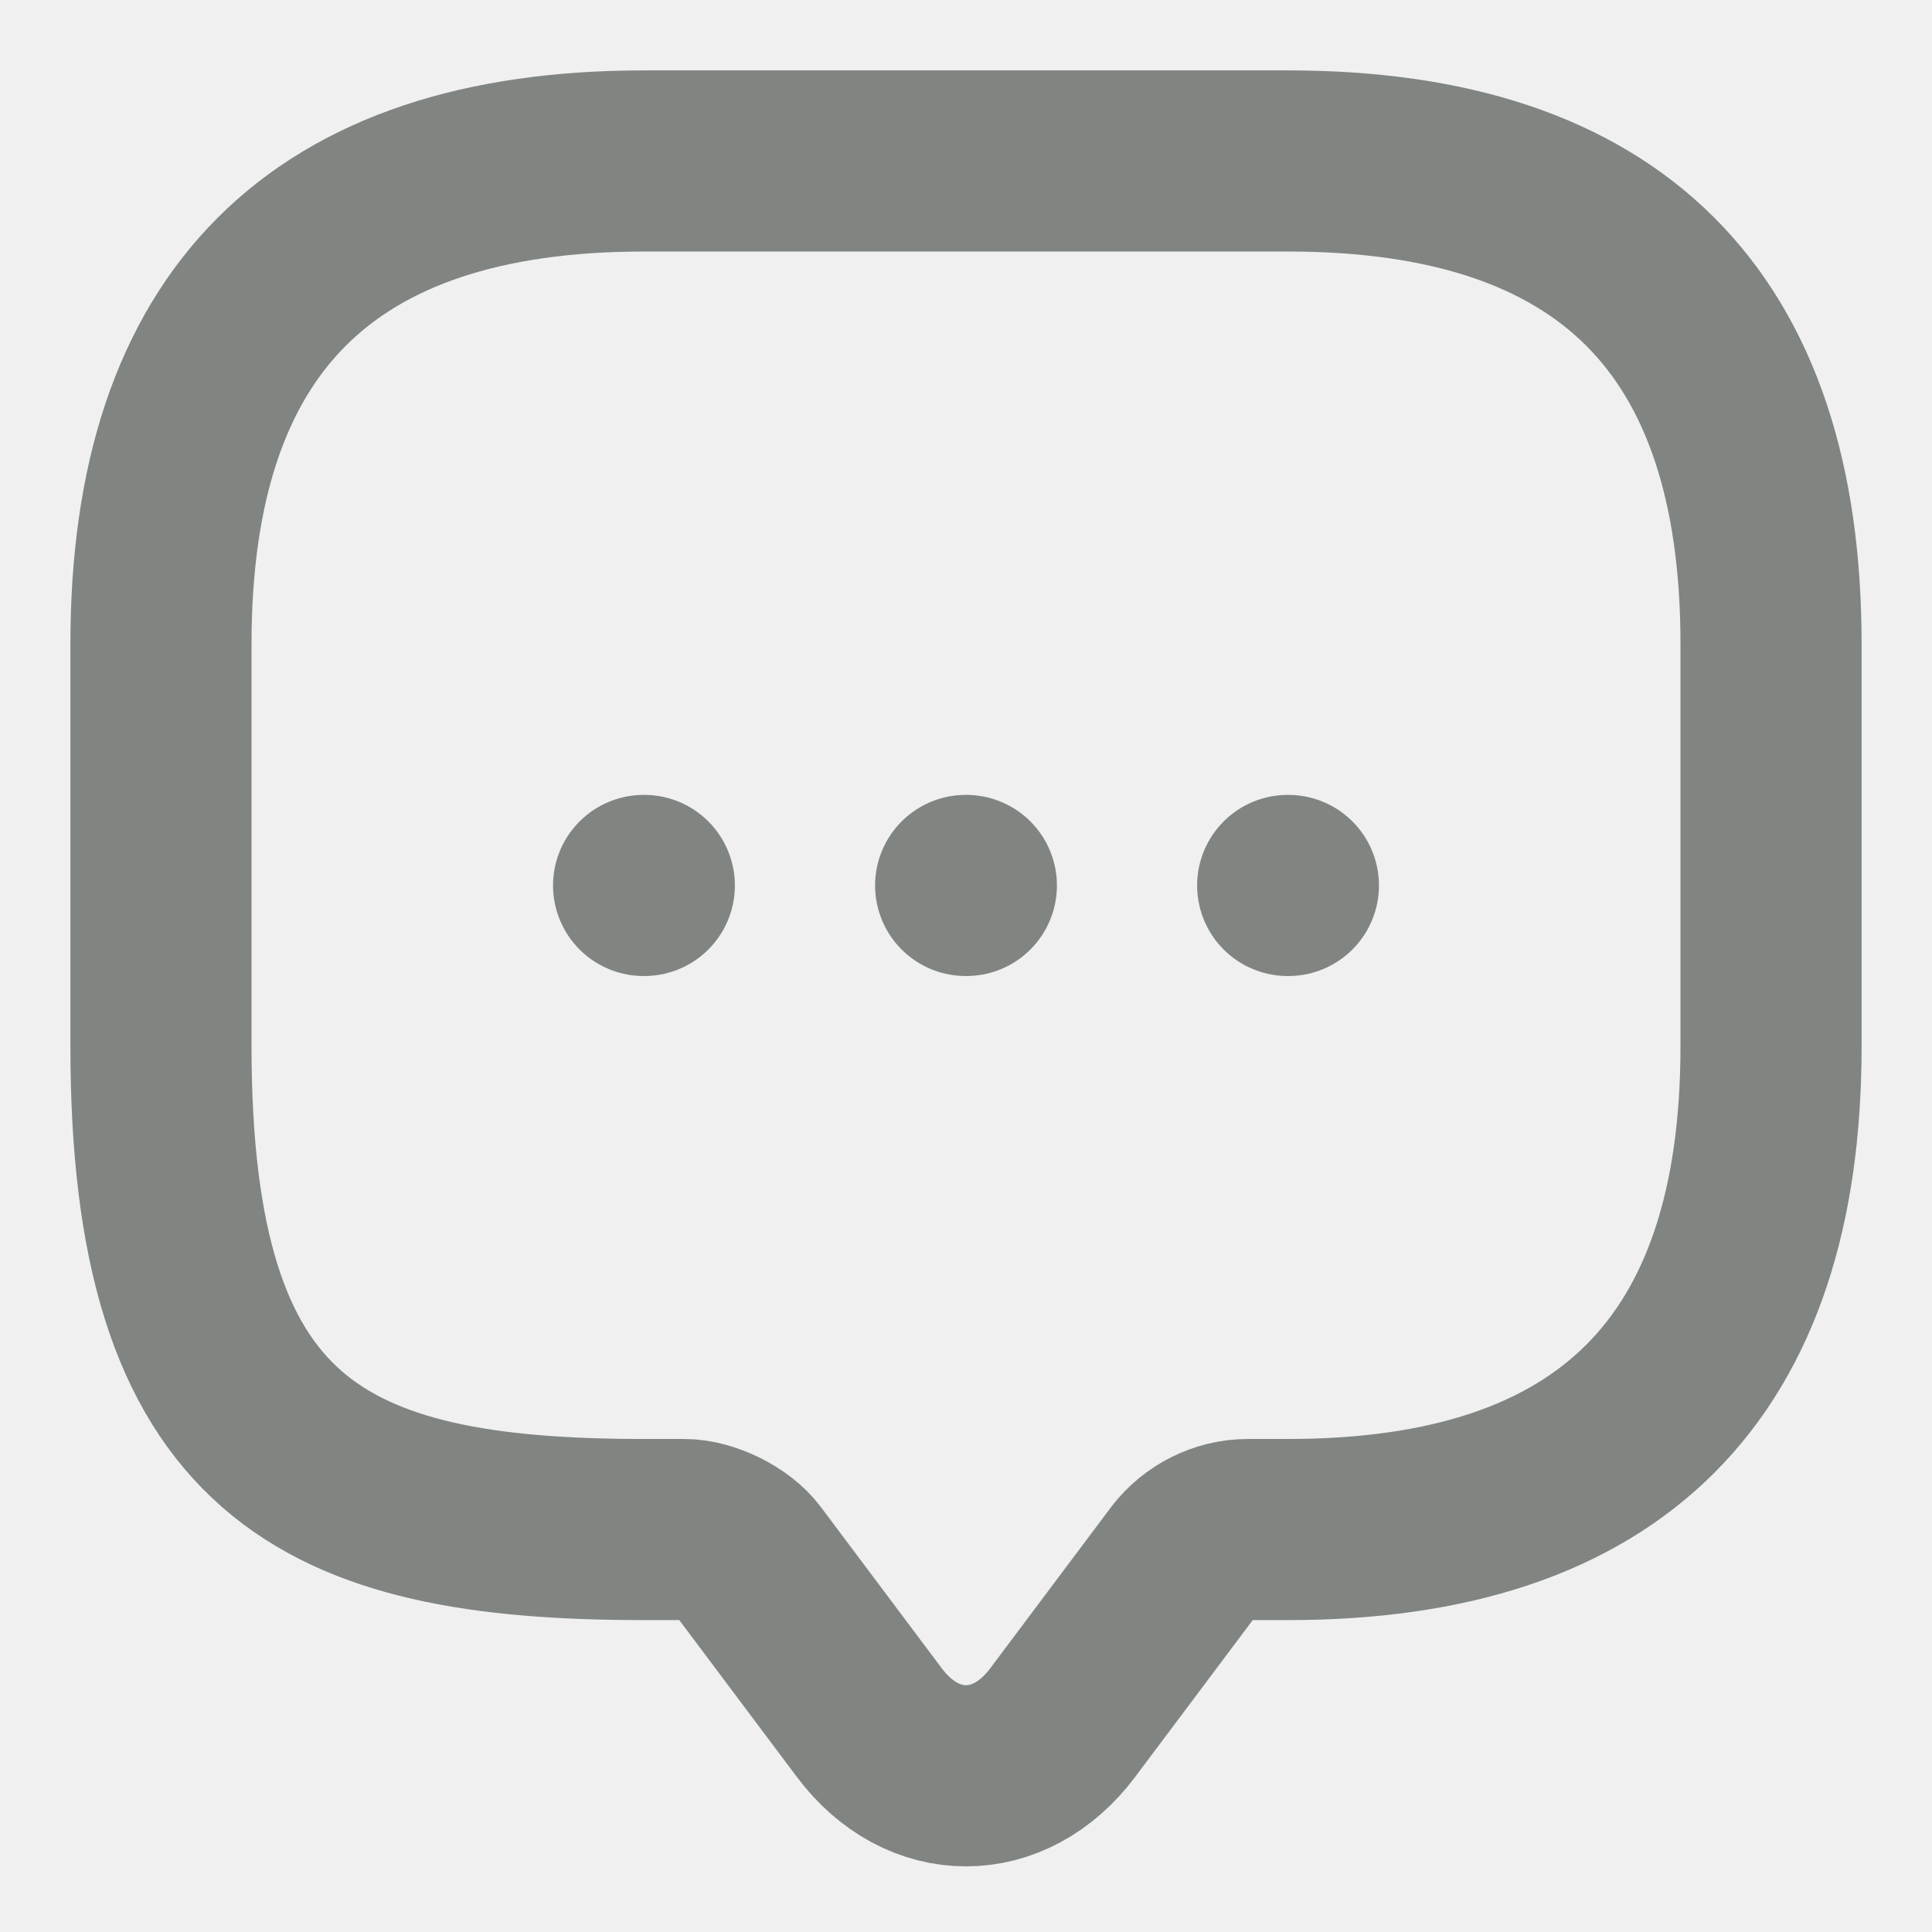
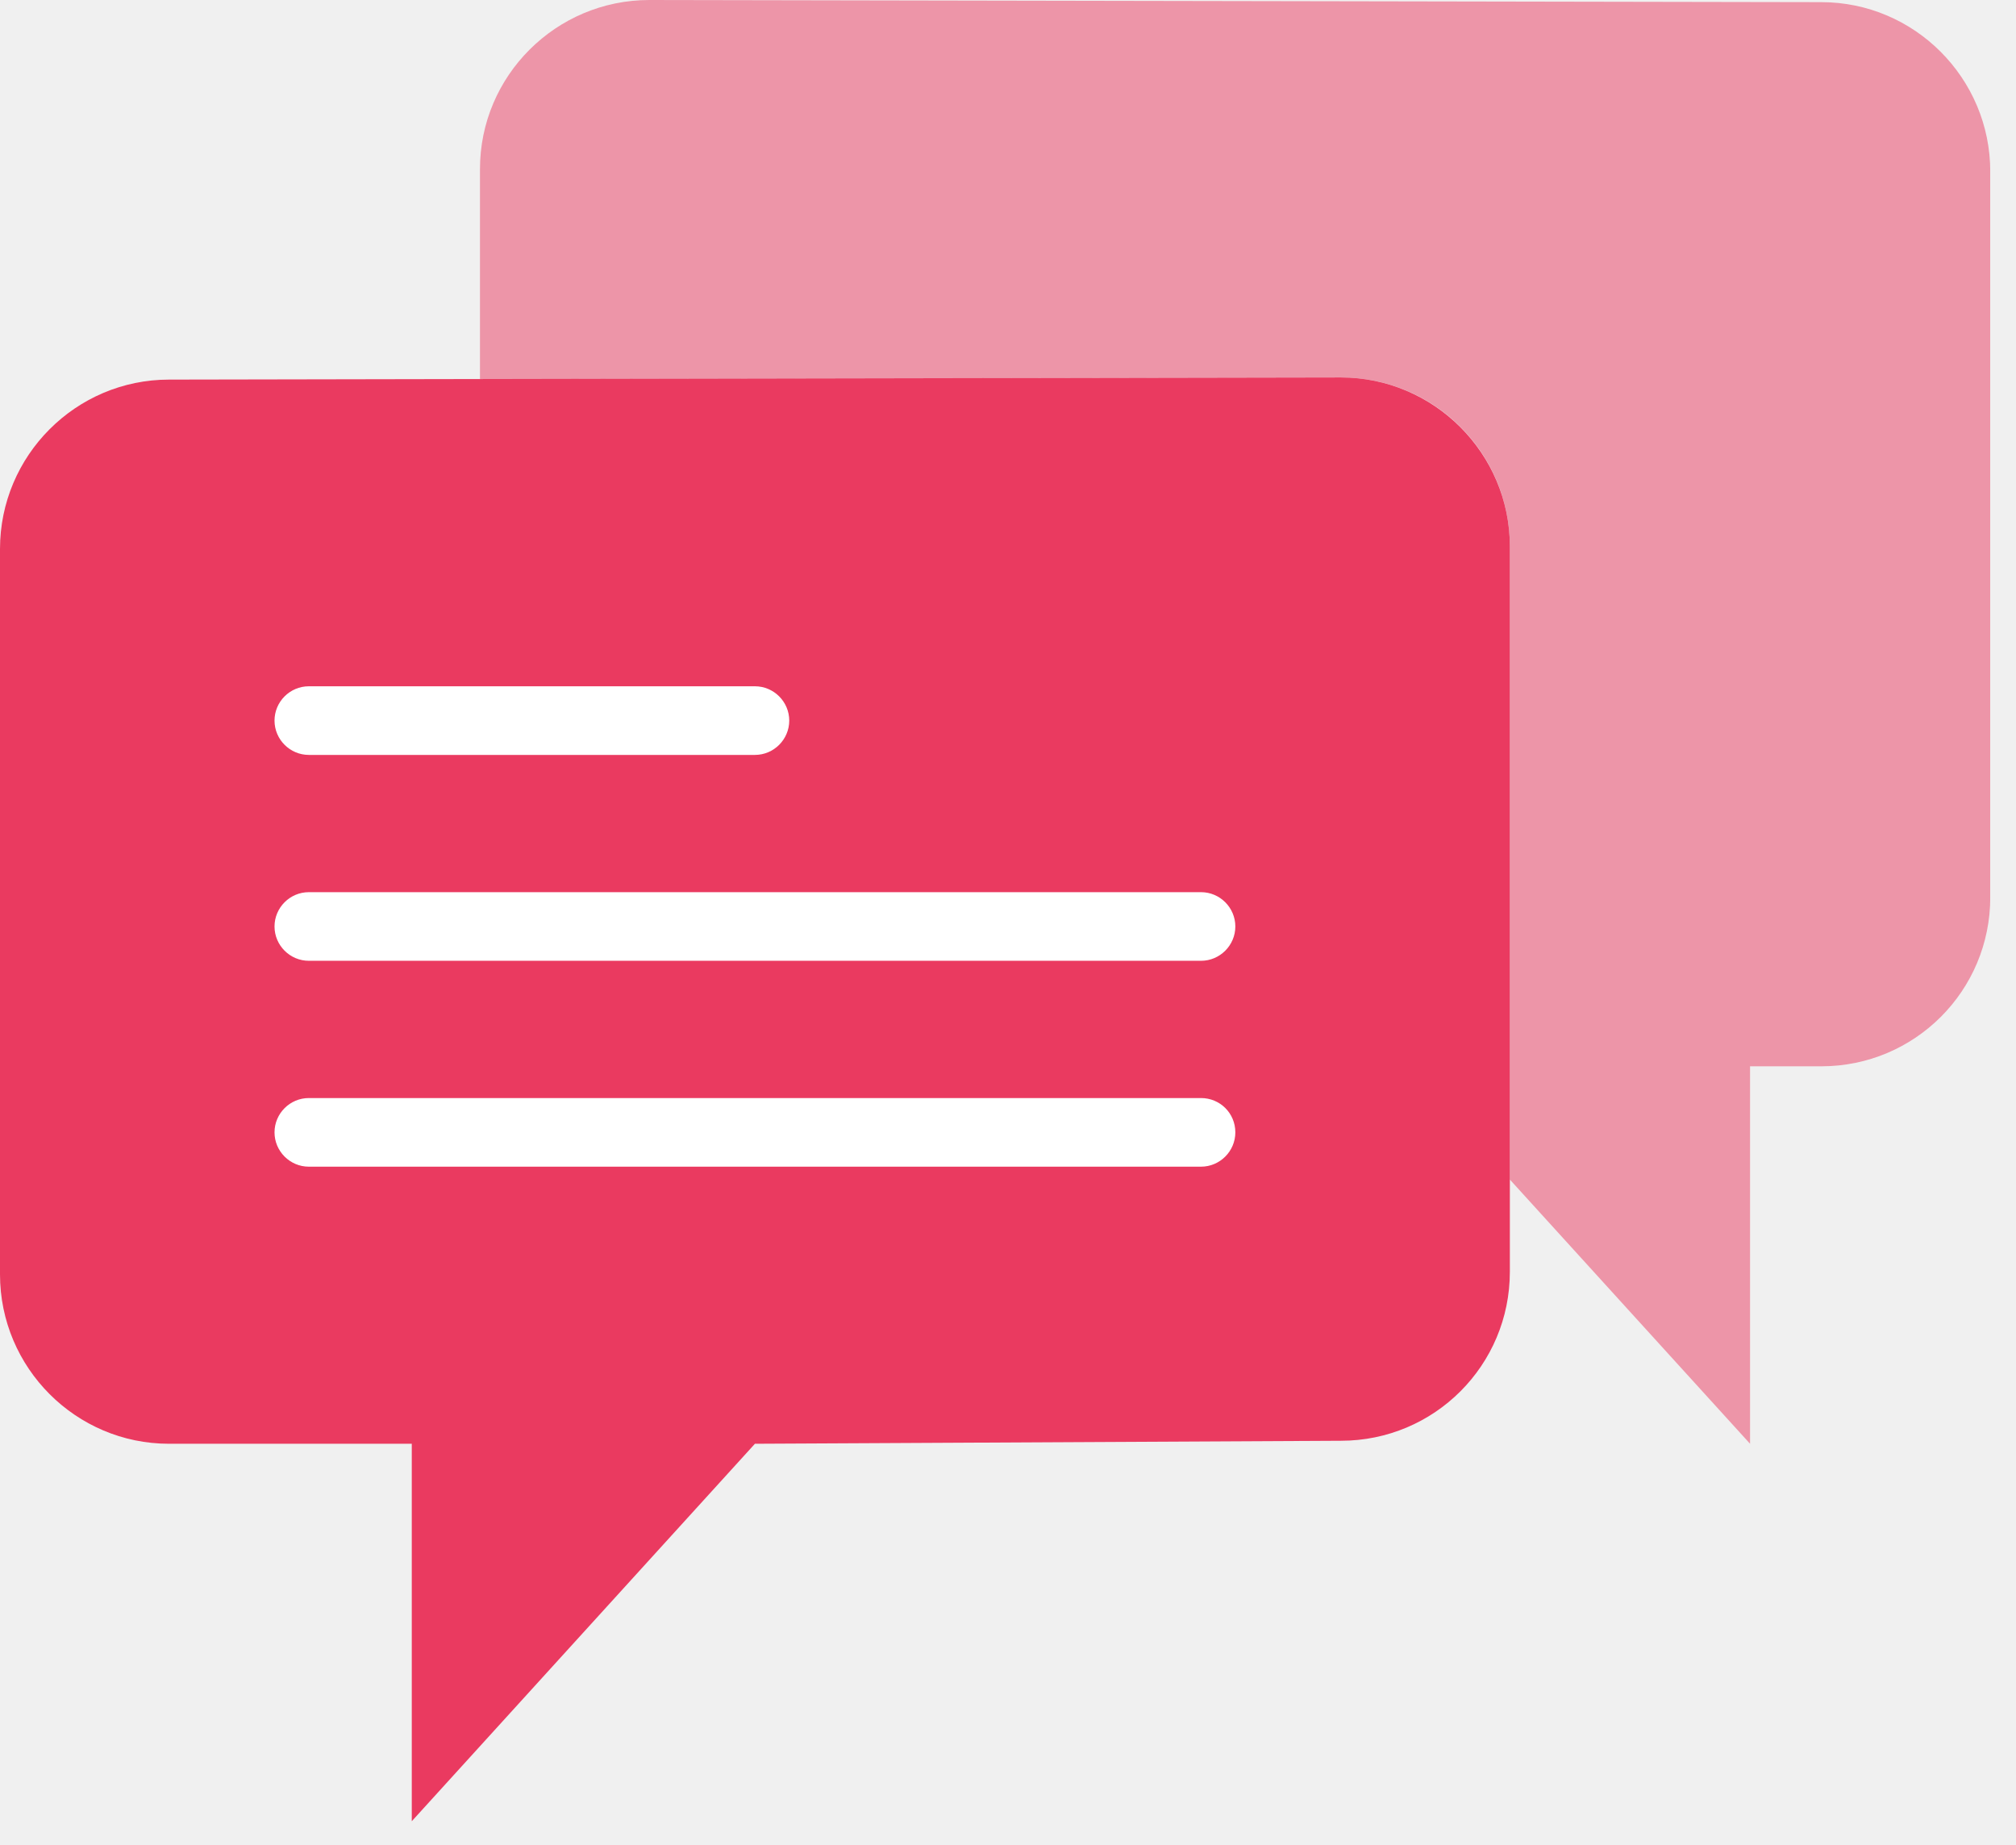
- <svg xmlns="http://www.w3.org/2000/svg" width="16" height="16" viewBox="0 0 16 16" fill="none">
-   <path d="M5.667 12.667H5.333C2.667 12.667 1.333 12 1.333 8.667V5.333C1.333 2.667 2.667 1.333 5.333 1.333H10.667C13.334 1.333 14.667 2.667 14.667 5.333V8.667C14.667 11.333 13.334 12.667 10.667 12.667H10.334C10.127 12.667 9.927 12.767 9.8 12.933L8.8 14.267C8.36 14.853 7.64 14.853 7.2 14.267L6.2 12.933C6.093 12.787 5.847 12.667 5.667 12.667Z" stroke="#818582" stroke-width="1.5" stroke-miterlimit="10" stroke-linecap="round" stroke-linejoin="round" />
-   <path d="M10.664 7.333H10.67" stroke="#818582" stroke-width="1.5" stroke-linecap="round" stroke-linejoin="round" />
-   <path d="M7.997 7.333H8.003" stroke="#818582" stroke-width="1.5" stroke-linecap="round" stroke-linejoin="round" />
-   <path d="M5.33 7.333H5.336" stroke="#818582" stroke-width="1.5" stroke-linecap="round" stroke-linejoin="round" />
+ <svg xmlns="http://www.w3.org/2000/svg" width="47" height="43" viewBox="0 0 47 43" fill="none">
+   <g id="Frame" clip-path="url(#clip0_0_444)">
+     <g id="Group">
+       <path id="Vector" d="M35.2 12.74V29.65C35.2 31.83 33.44 33.59 31.26 33.59L17.6 33.66L9.6 42.46V33.66H3.94C1.77 33.66 0 31.89 0 29.71V12.8C0 10.62 1.77 8.85 3.94 8.85L31.26 8.8C33.43 8.8 35.2 10.57 35.2 12.74Z" fill="#EA3A60" />
+       <path id="Vector_2" d="M17.6 17.6H7.2C6.76 17.6 6.4 17.24 6.4 16.8C6.4 16.36 6.76 16 7.2 16H17.6C18.04 16 18.4 16.36 18.4 16.8C18.4 17.24 18.04 17.6 17.6 17.6Z" fill="white" />
+       <path id="Vector_3" d="M28 22.4H7.2C6.76 22.4 6.4 22.04 6.4 21.6C6.4 21.16 6.76 20.8 7.2 20.8H28C28.44 20.8 28.8 21.16 28.8 21.6C28.8 22.04 28.44 22.4 28 22.4Z" fill="white" />
+       <path id="Vector_4" d="M28 27.2H7.2C6.76 27.2 6.4 26.84 6.4 26.4C6.4 25.96 6.76 25.6 7.2 25.6H28C28.44 25.6 28.8 25.95 28.8 26.4C28.8 26.84 28.44 27.2 28 27.2Z" fill="white" />
+       <path id="Vector_5" opacity="0.5" d="M42.46 0.05L15.14 0C12.96 0 11.19 1.77 11.19 3.94V8.84L31.26 8.8C33.44 8.8 35.2 10.56 35.2 12.74V27.5L40.8 33.66V24.86H42.46C44.64 24.86 46.4 23.1 46.4 20.92V4C46.4 1.82 44.63 0.05 42.46 0.05Z" fill="#EA3A60" />
+     </g>
+   </g>
+   <defs>
+     <clipPath id="clip0_0_444">
+       <rect width="46.4" height="42.46" fill="white" />
+     </clipPath>
+   </defs>
</svg>
